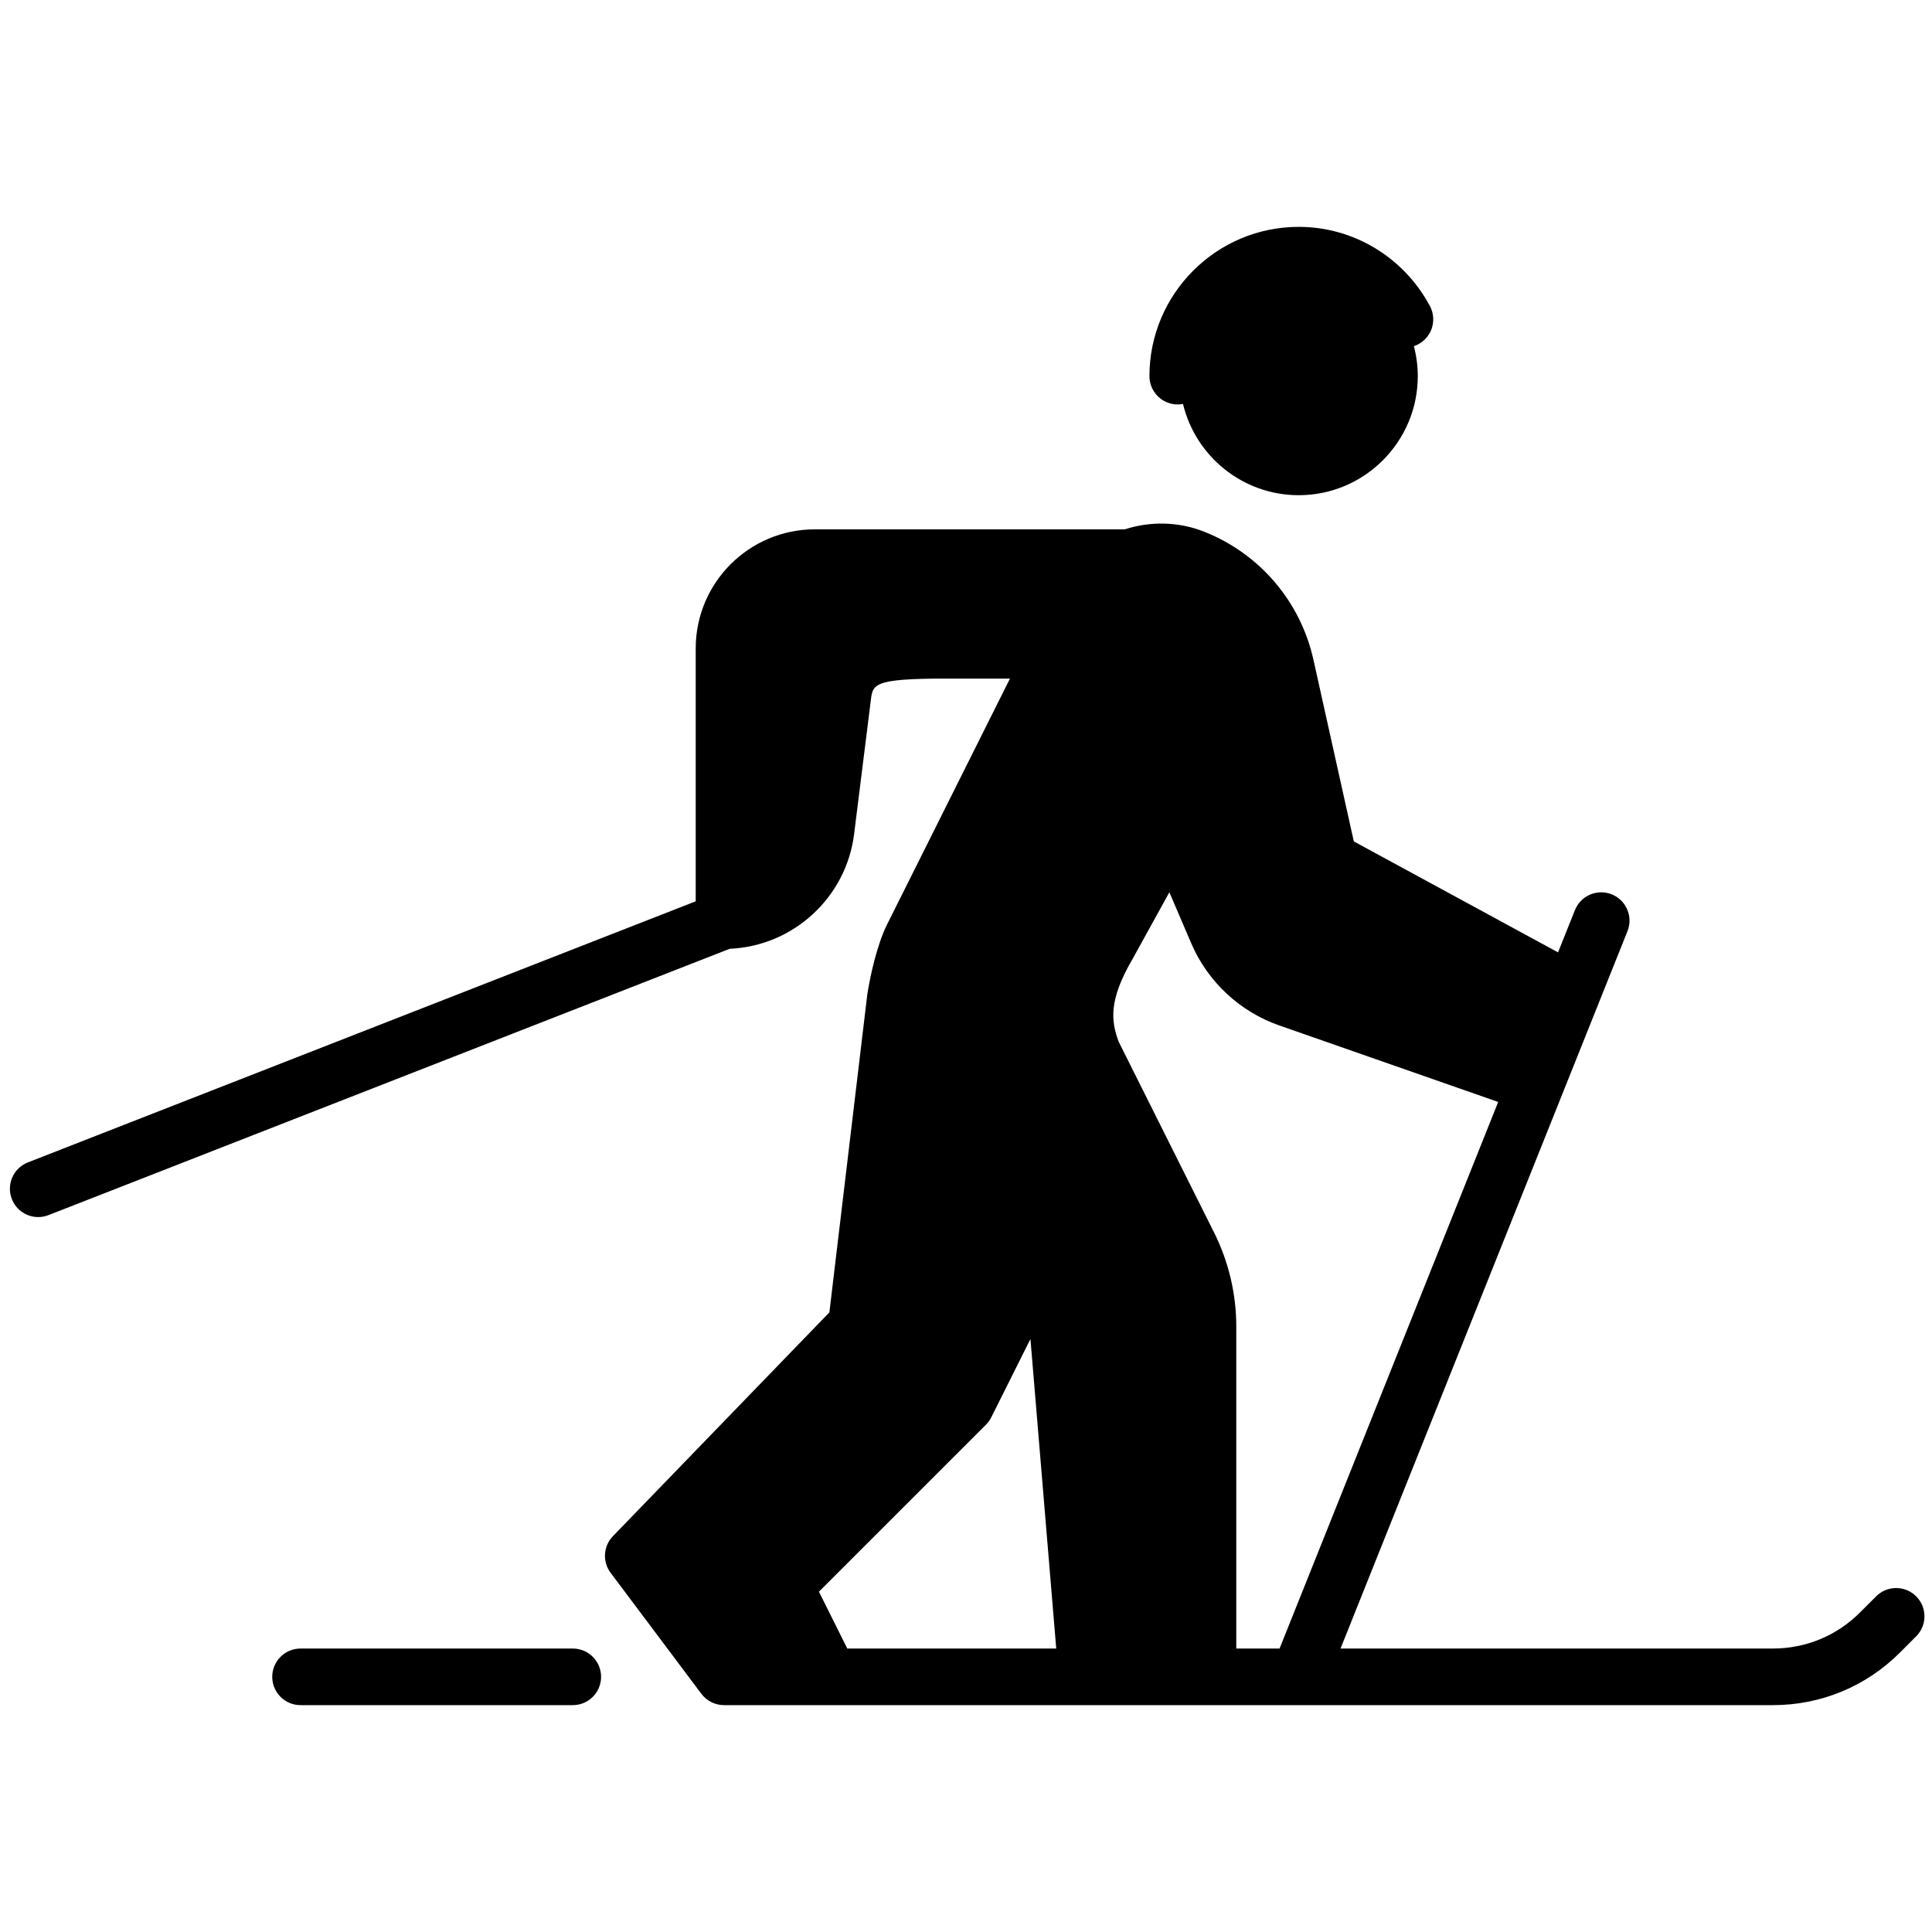
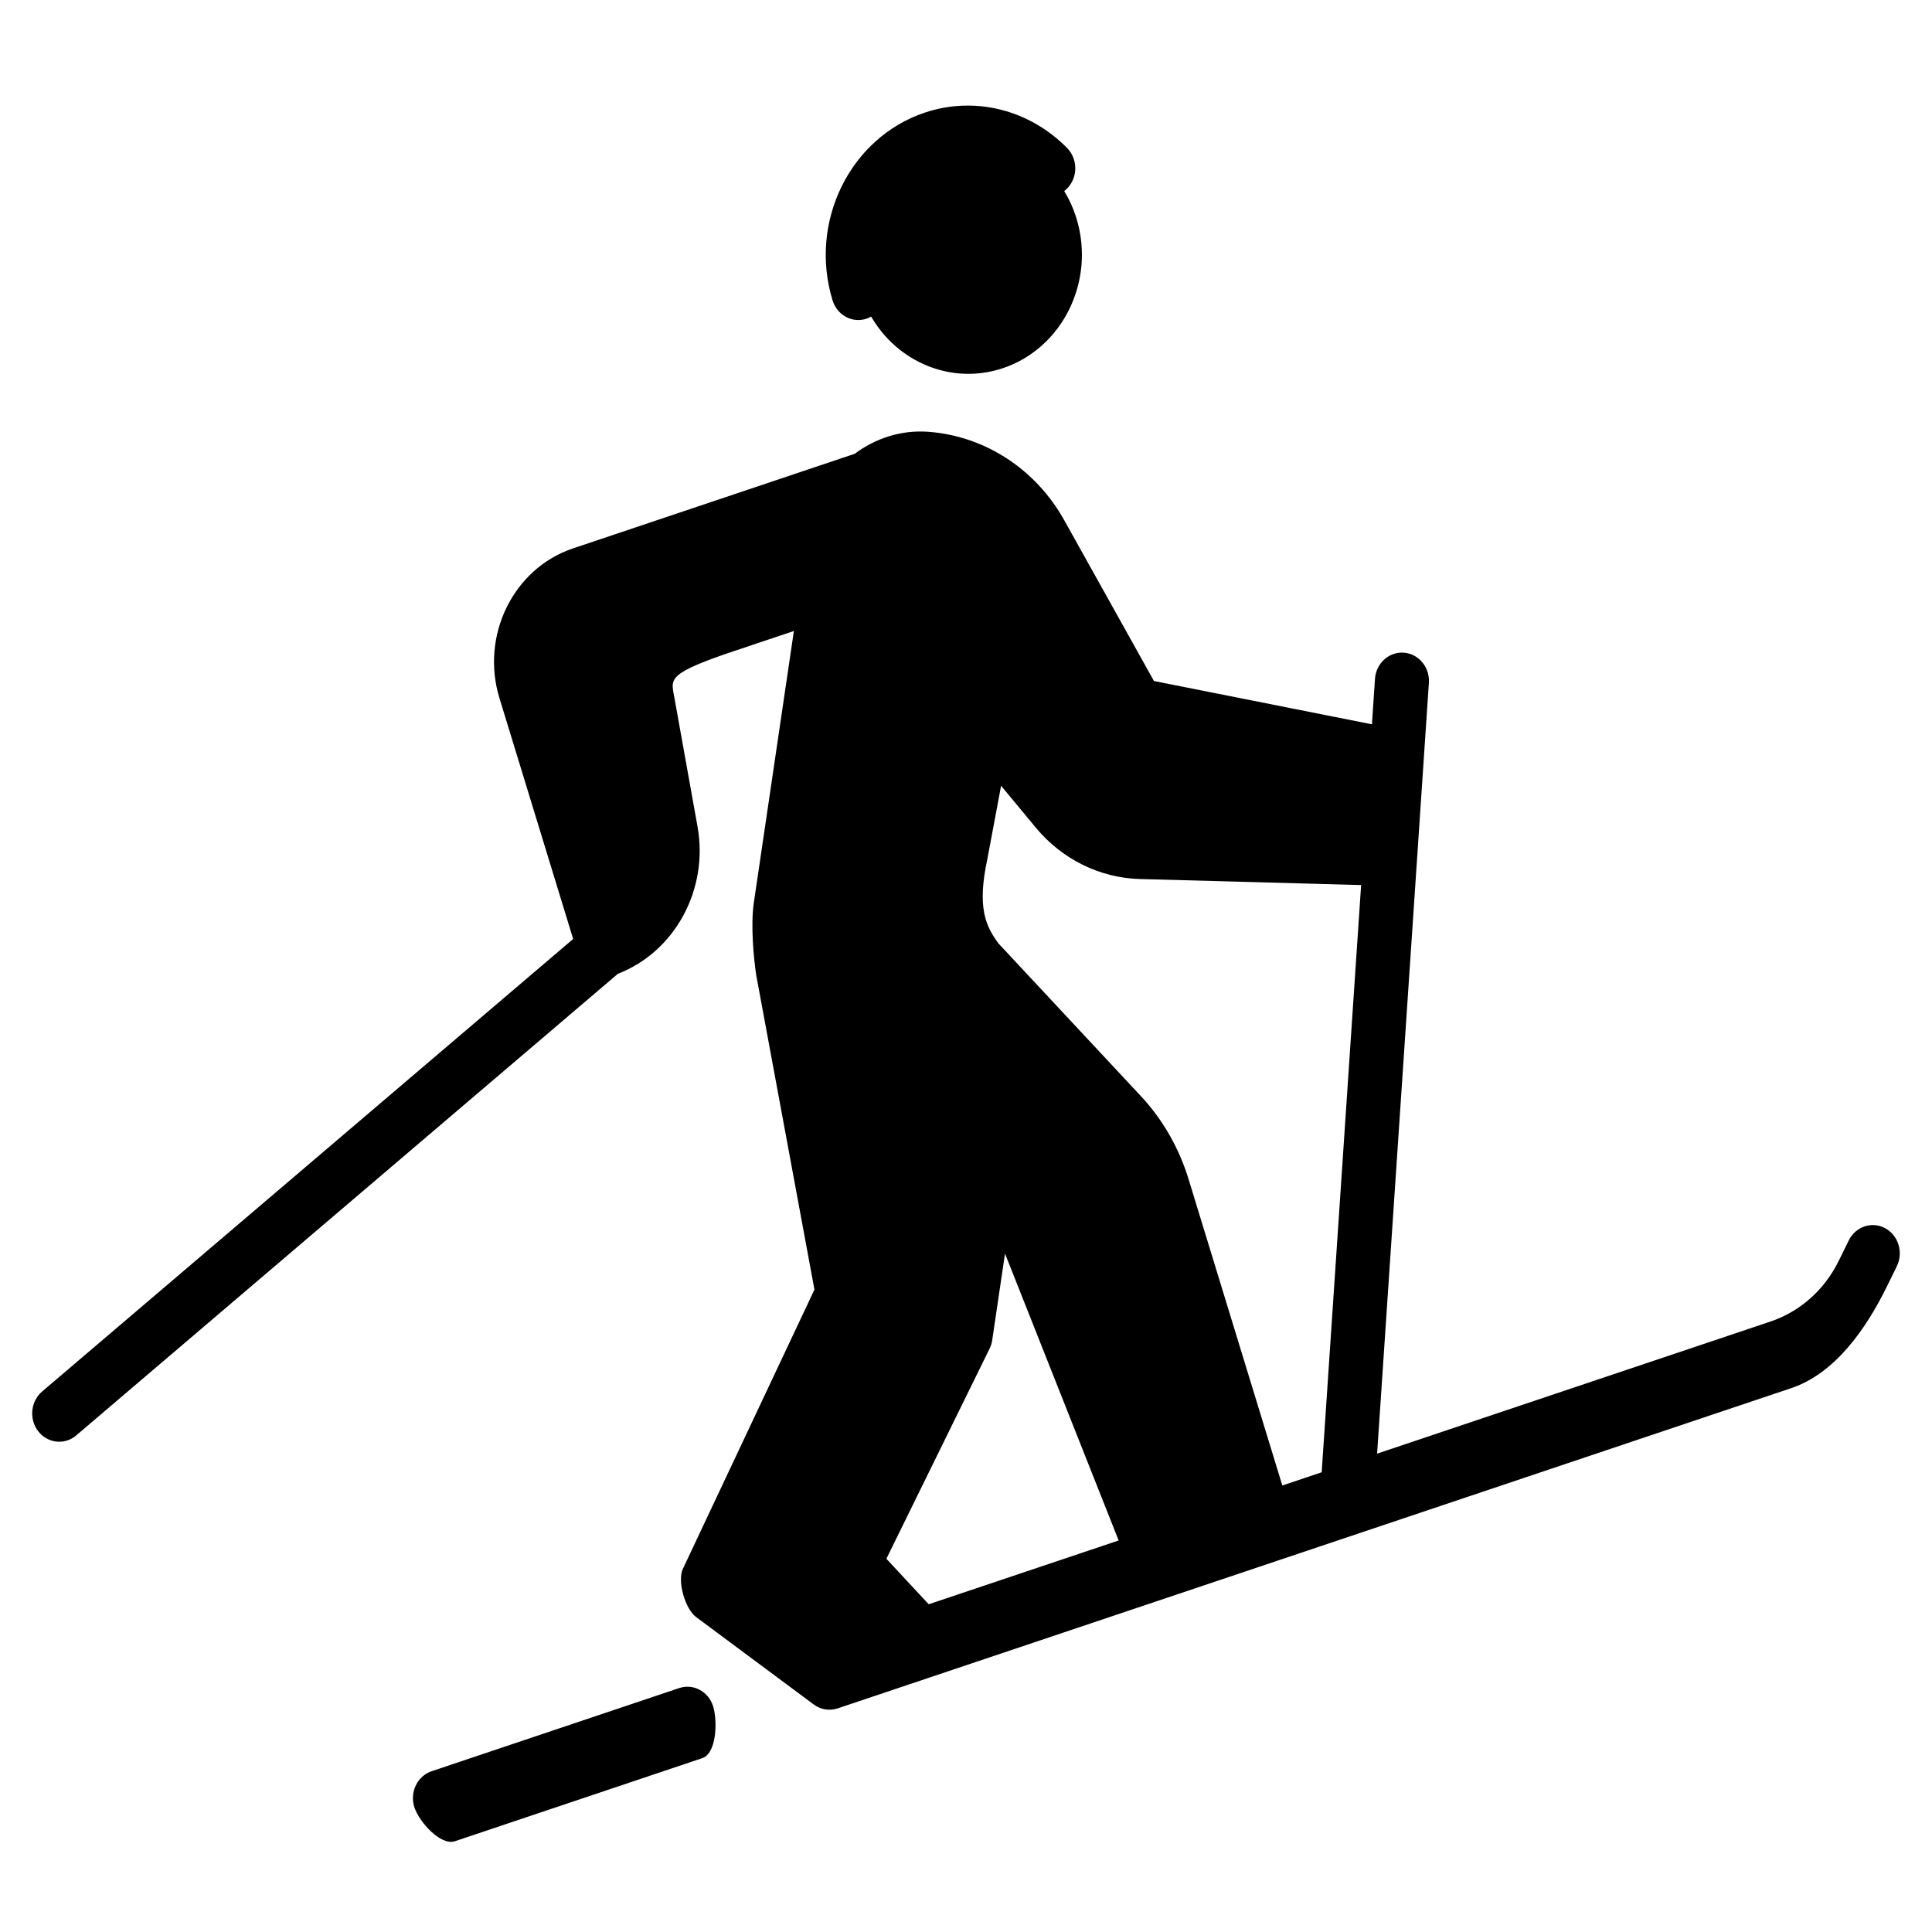
- <svg xmlns="http://www.w3.org/2000/svg" id="Capa_1" enable-background="new 0 0 512.002 512.002" height="512" viewBox="0 0 512.002 512.002" width="512" version="1.1">
-   <defs id="defs12" />
-   <g id="g12" style="fill:#000000">
-     <path id="path1" style="fill:#000000" d="m 344.177,60.121 c -21.816,0 -39.563,17.75 -39.563,39.565 0.001,2.311 1.065,4.491 2.885,5.912 1.332,1.04 2.959,1.588 4.615,1.588 0.464,0 0.929,-0.057 1.391,-0.145 3.324,13.859 15.81,24.193 30.674,24.193 17.396,0 31.547,-14.153 31.547,-31.549 0,-2.684 -0.356,-5.359 -1.029,-7.949 1.993,-0.665 3.63,-2.13 4.488,-4.068 0.936,-2.115 0.844,-4.542 -0.25,-6.58 C 371.999,68.155 358.681,60.121 344.177,60.121 Z m -35.586,78.643 c -3.587,-0.094 -7.146,0.433 -10.522,1.518 h -82.149 c -17.396,0 -31.547,14.153 -31.547,31.549 V 238.856 L 7.394,308.05 c -3.857,1.509 -5.762,5.86 -4.252,9.717 1.158,2.96 3.989,4.77 6.986,4.77 0.909,0 1.832,-0.167 2.73,-0.518 L 193.378,251.44 c 16.823,-0.726 30.863,-13.548 32.969,-30.397 l 4.211,-33.697 c 0.832,-5.499 -0.97,-7.292 16.912,-7.5 h 20.176 l -32.561,65.145 c -2.678,5.356 -4.521,13.886 -5.234,18.473 l -10.055,84.33 -57.364,59.307 c -2.562,2.649 -2.818,6.766 -0.607,9.713 l 24.047,32.065 c 1.474,1.965 3.726,3 6.006,3 h 0.006 277.984 c 12.709,0 24.658,-4.949 33.645,-13.936 l 4.293,-4.293 c 2.929,-2.928 2.929,-7.677 0,-10.606 -2.929,-2.929 -7.678,-2.929 -10.606,0 l -4.293,4.293 c -6.154,6.153 -14.336,9.541 -23.039,9.541 H 355.257 l 76.047,-190.118 c 1.539,-3.846 -0.332,-8.21 -4.178,-9.748 -3.847,-1.541 -8.212,0.332 -9.75,4.178 l -4.479,11.197 -54.121,-29.404 -10.701,-48.153 c -3.413,-15.357 -14.17,-28.013 -28.799,-33.865 -3.485,-1.393 -7.099,-2.108 -10.686,-2.201 z m 1.305,97.698 5.795,13.523 c 4.362,10.177 12.858,18.108 23.311,21.762 l 58.037,20.287 -57.936,144.846 h -11.473 v -85.356 c 0,-8.587 -2.029,-17.185 -5.869,-24.863 l -25.311,-50.619 c -2.018,-5.513 -2.746,-10.976 3.854,-22.191 z m -36.817,118.389 6.836,82.03 h -55.377 l -7.508,-15.068 44.276,-44.274 c 0.57,-0.57 1.043,-1.228 1.404,-1.949 z M 79.647,436.881 c -4.142,0 -7.5,3.358 -7.5,7.5 0,4.142 3.358,7.5 7.5,7.5 h 72.147 c 4.142,0 7.5,-3.358 7.5,-7.5 0,-4.142 -3.358,-7.5 -7.5,-7.5 z" />
+ <svg xmlns="http://www.w3.org/2000/svg" width="512" height="512" enable-background="new 0 0 512.002 512.002" version="1.1" viewBox="0 0 512 512">
+   <g>
+     <path d="m245.07 29.846c-19.832 6.66-30.791 28.981-24.433 49.754 0.674 2.2 2.277 3.952 4.345 4.749 1.514 0.584 3.153 0.609 4.658 0.103 0.422-0.142 0.828-0.337 1.222-0.562 7.061 12.183 21.423 18.212 34.935 13.674 15.814-5.311 24.553-23.108 19.483-39.674-0.782-2.556-1.886-4.995-3.252-7.255 1.618-1.242 2.679-3.137 2.894-5.244 0.234-2.3-0.557-4.583-2.145-6.19-10.074-10.198-24.522-13.782-37.707-9.354zm-9.43 85.753c-3.288 1.006-6.37 2.594-9.122 4.657l-74.676 25.08c-15.814 5.311-24.553 23.108-19.483 39.674l19.534 63.826-140.72 119.92c-3.066 2.615-3.53 7.339-1.033 10.551 1.915 2.465 5.016 3.324 7.741 2.409 0.826-0.278 1.617-0.718 2.331-1.327l143.53-122.32c15.081-5.827 24.107-22.323 21.111-39.011l-5.993-33.374c-0.846-5.49-3.007-6.648 13.188-12.305l18.341-6.16-10.613 71.975c-0.873 5.918-0.063 14.603 0.625 19.189l15.437 83.374-34.861 73.988c-1.557 3.305 0.612 10.646 3.48 12.778l31.204 23.192c1.913 1.421 4.26 1.715 6.334 1.023l6e-3 -2e-3 252.7-84.867c11.553-3.88 19.771-15.583 25.321-26.885l2.651-5.399c1.809-3.682 0.425-8.204-3.091-10.099-3.516-1.895-7.833-0.445-9.641 3.238l-2.651 5.399c-3.801 7.738-10.251 13.462-18.163 16.119l-104.18 34.99 13.722-204.26c0.278-4.132-2.694-7.717-6.639-8.007-3.946-0.293-7.368 2.823-7.646 6.955l-0.808 12.03-57.768-11.478-23.761-42.587c-7.578-13.582-21.045-22.35-36.049-23.456-3.574-0.263-7.067 0.16-10.355 1.166zm29.659 92.635 9.209 11.109c6.931 8.359 16.965 13.318 27.532 13.606l58.671 1.6-10.452 155.62-10.429 3.503-24.876-81.281c-2.503-8.177-6.853-15.745-12.581-21.885l-37.761-40.475c-3.441-4.634-5.695-9.614-2.965-22.308zm1.036 123.98 30.121 76.026-50.34 16.906-11.216-12.057 27.345-55.677c0.352-0.717 0.59-1.488 0.708-2.285zm-151.93 137.17c-3.765 1.264-5.839 5.487-4.632 9.432 1.207 3.944 7.006 10.398 10.771 9.133l65.584-22.026c3.765-1.264 4.071-9.768 2.864-13.713-1.207-3.944-5.238-6.117-9.004-4.852z" stroke-width=".977" />
  </g>
</svg>
